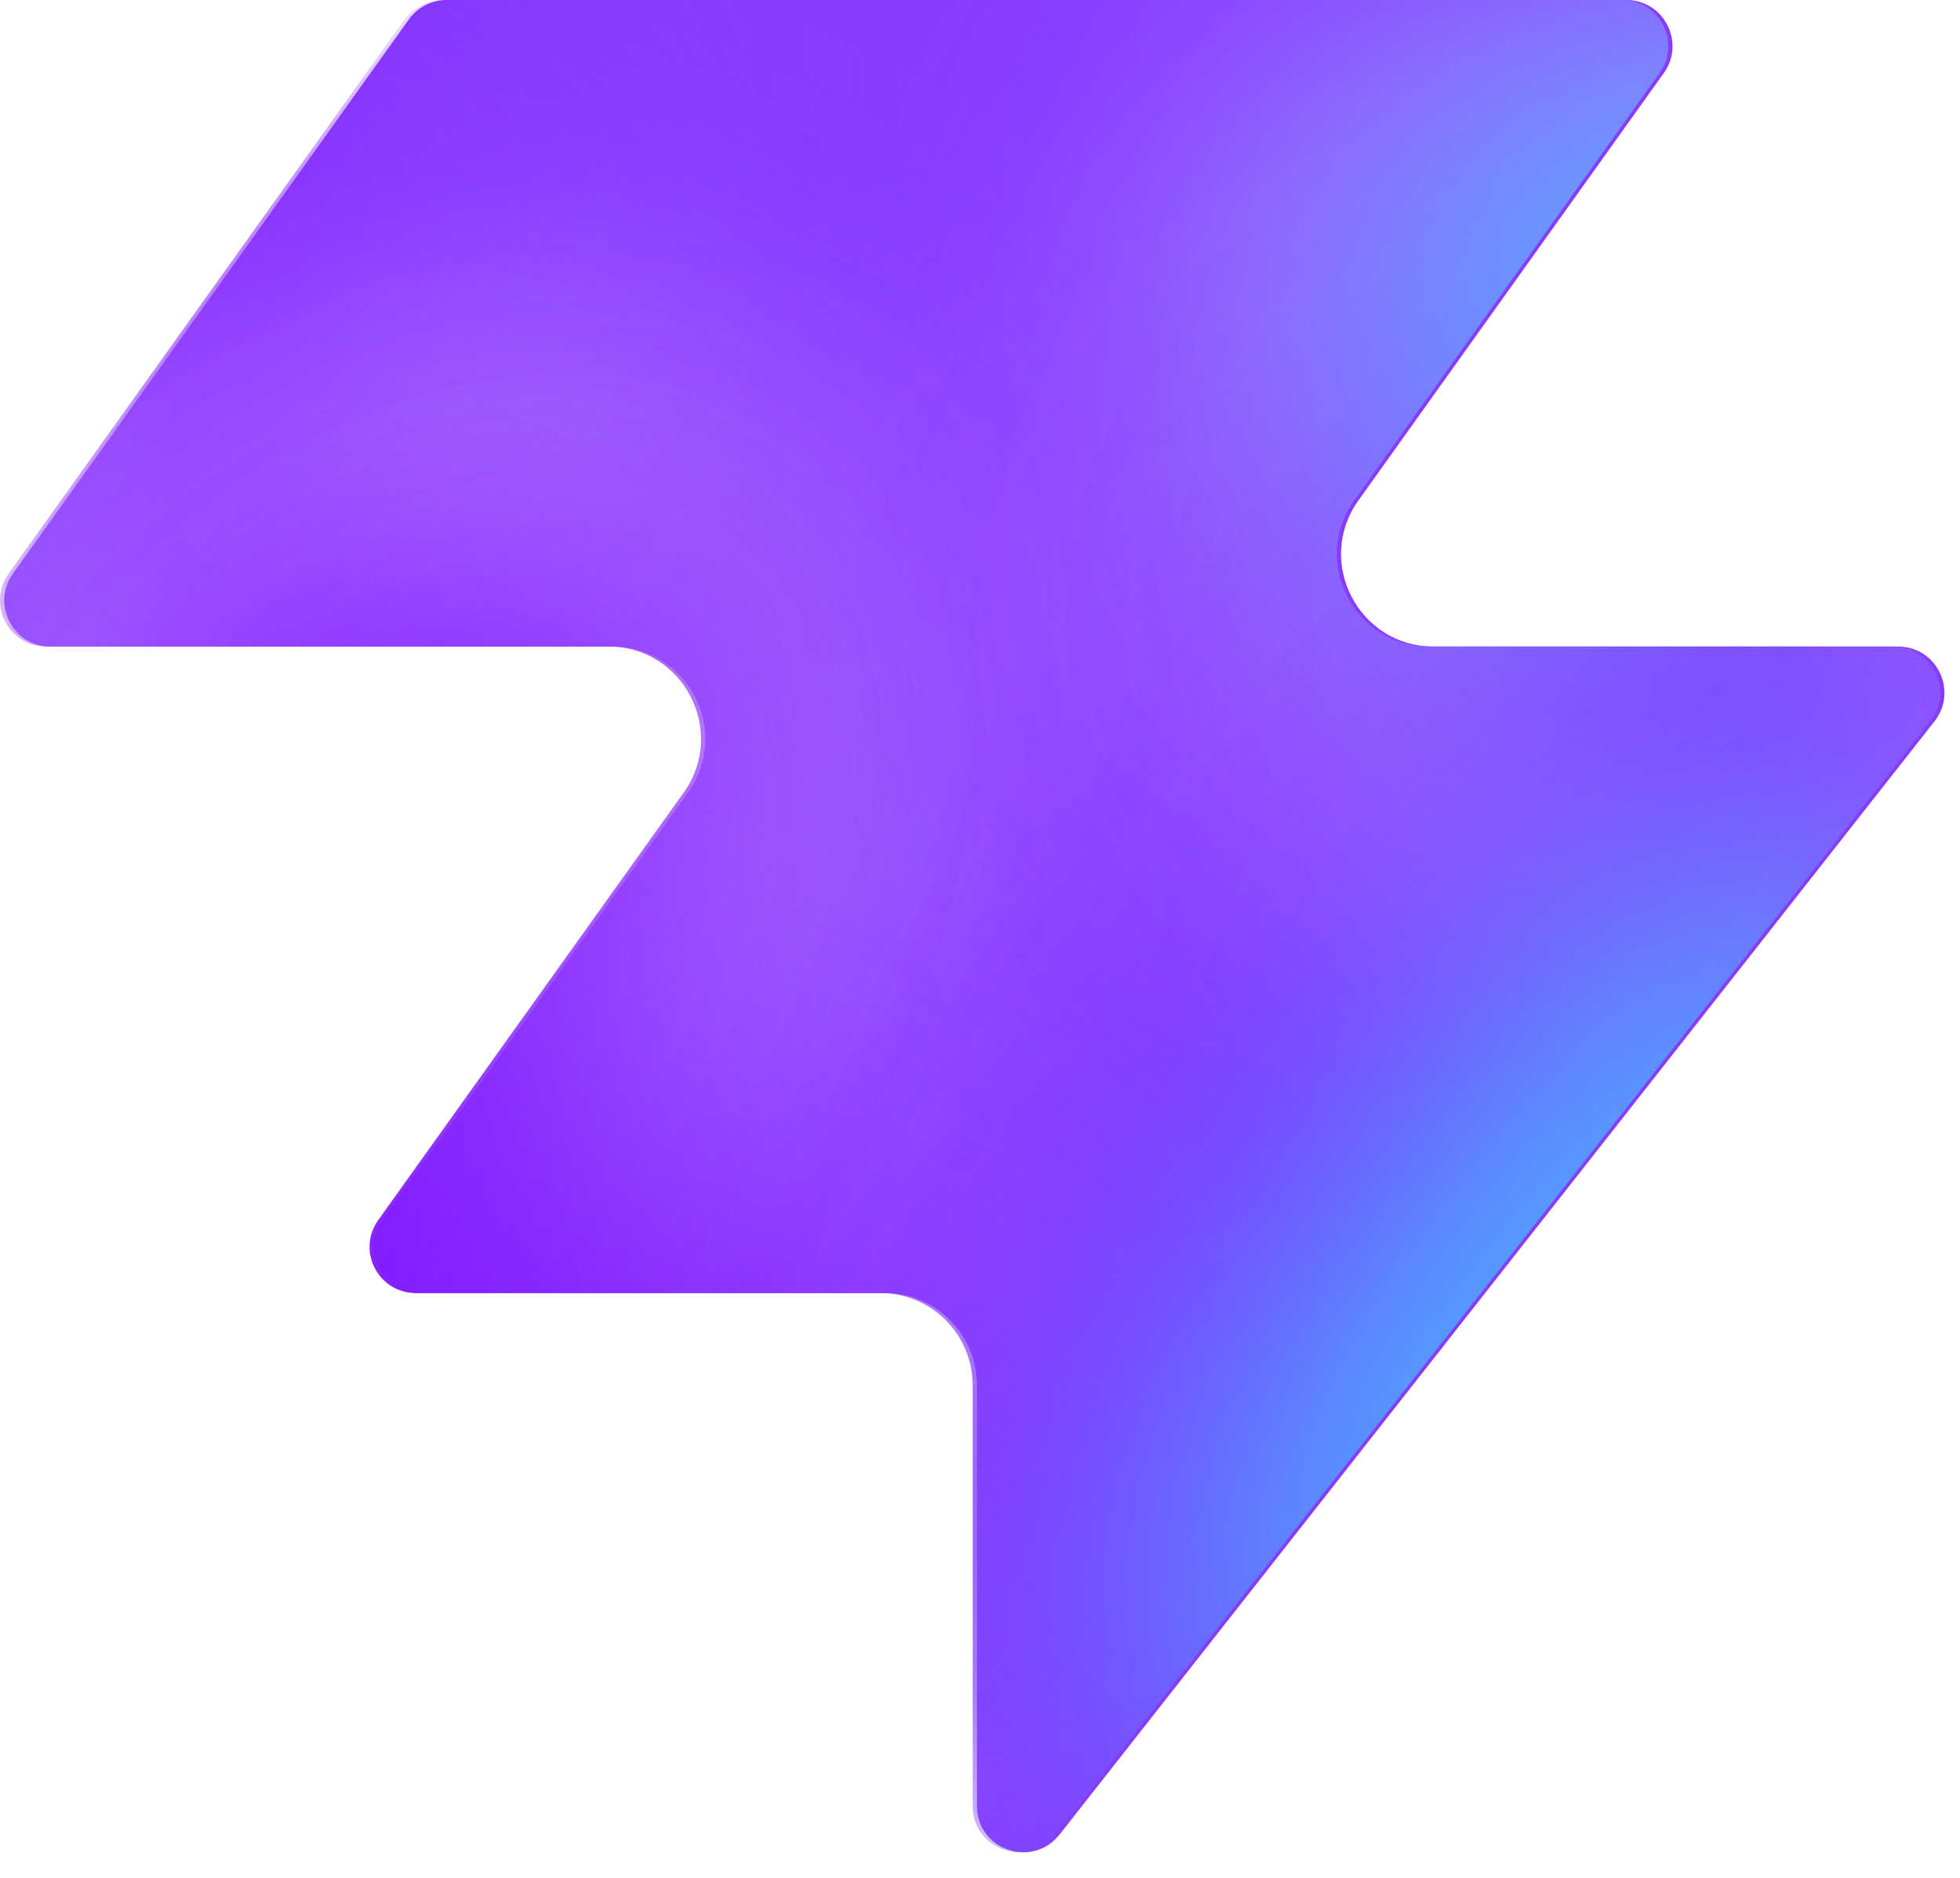
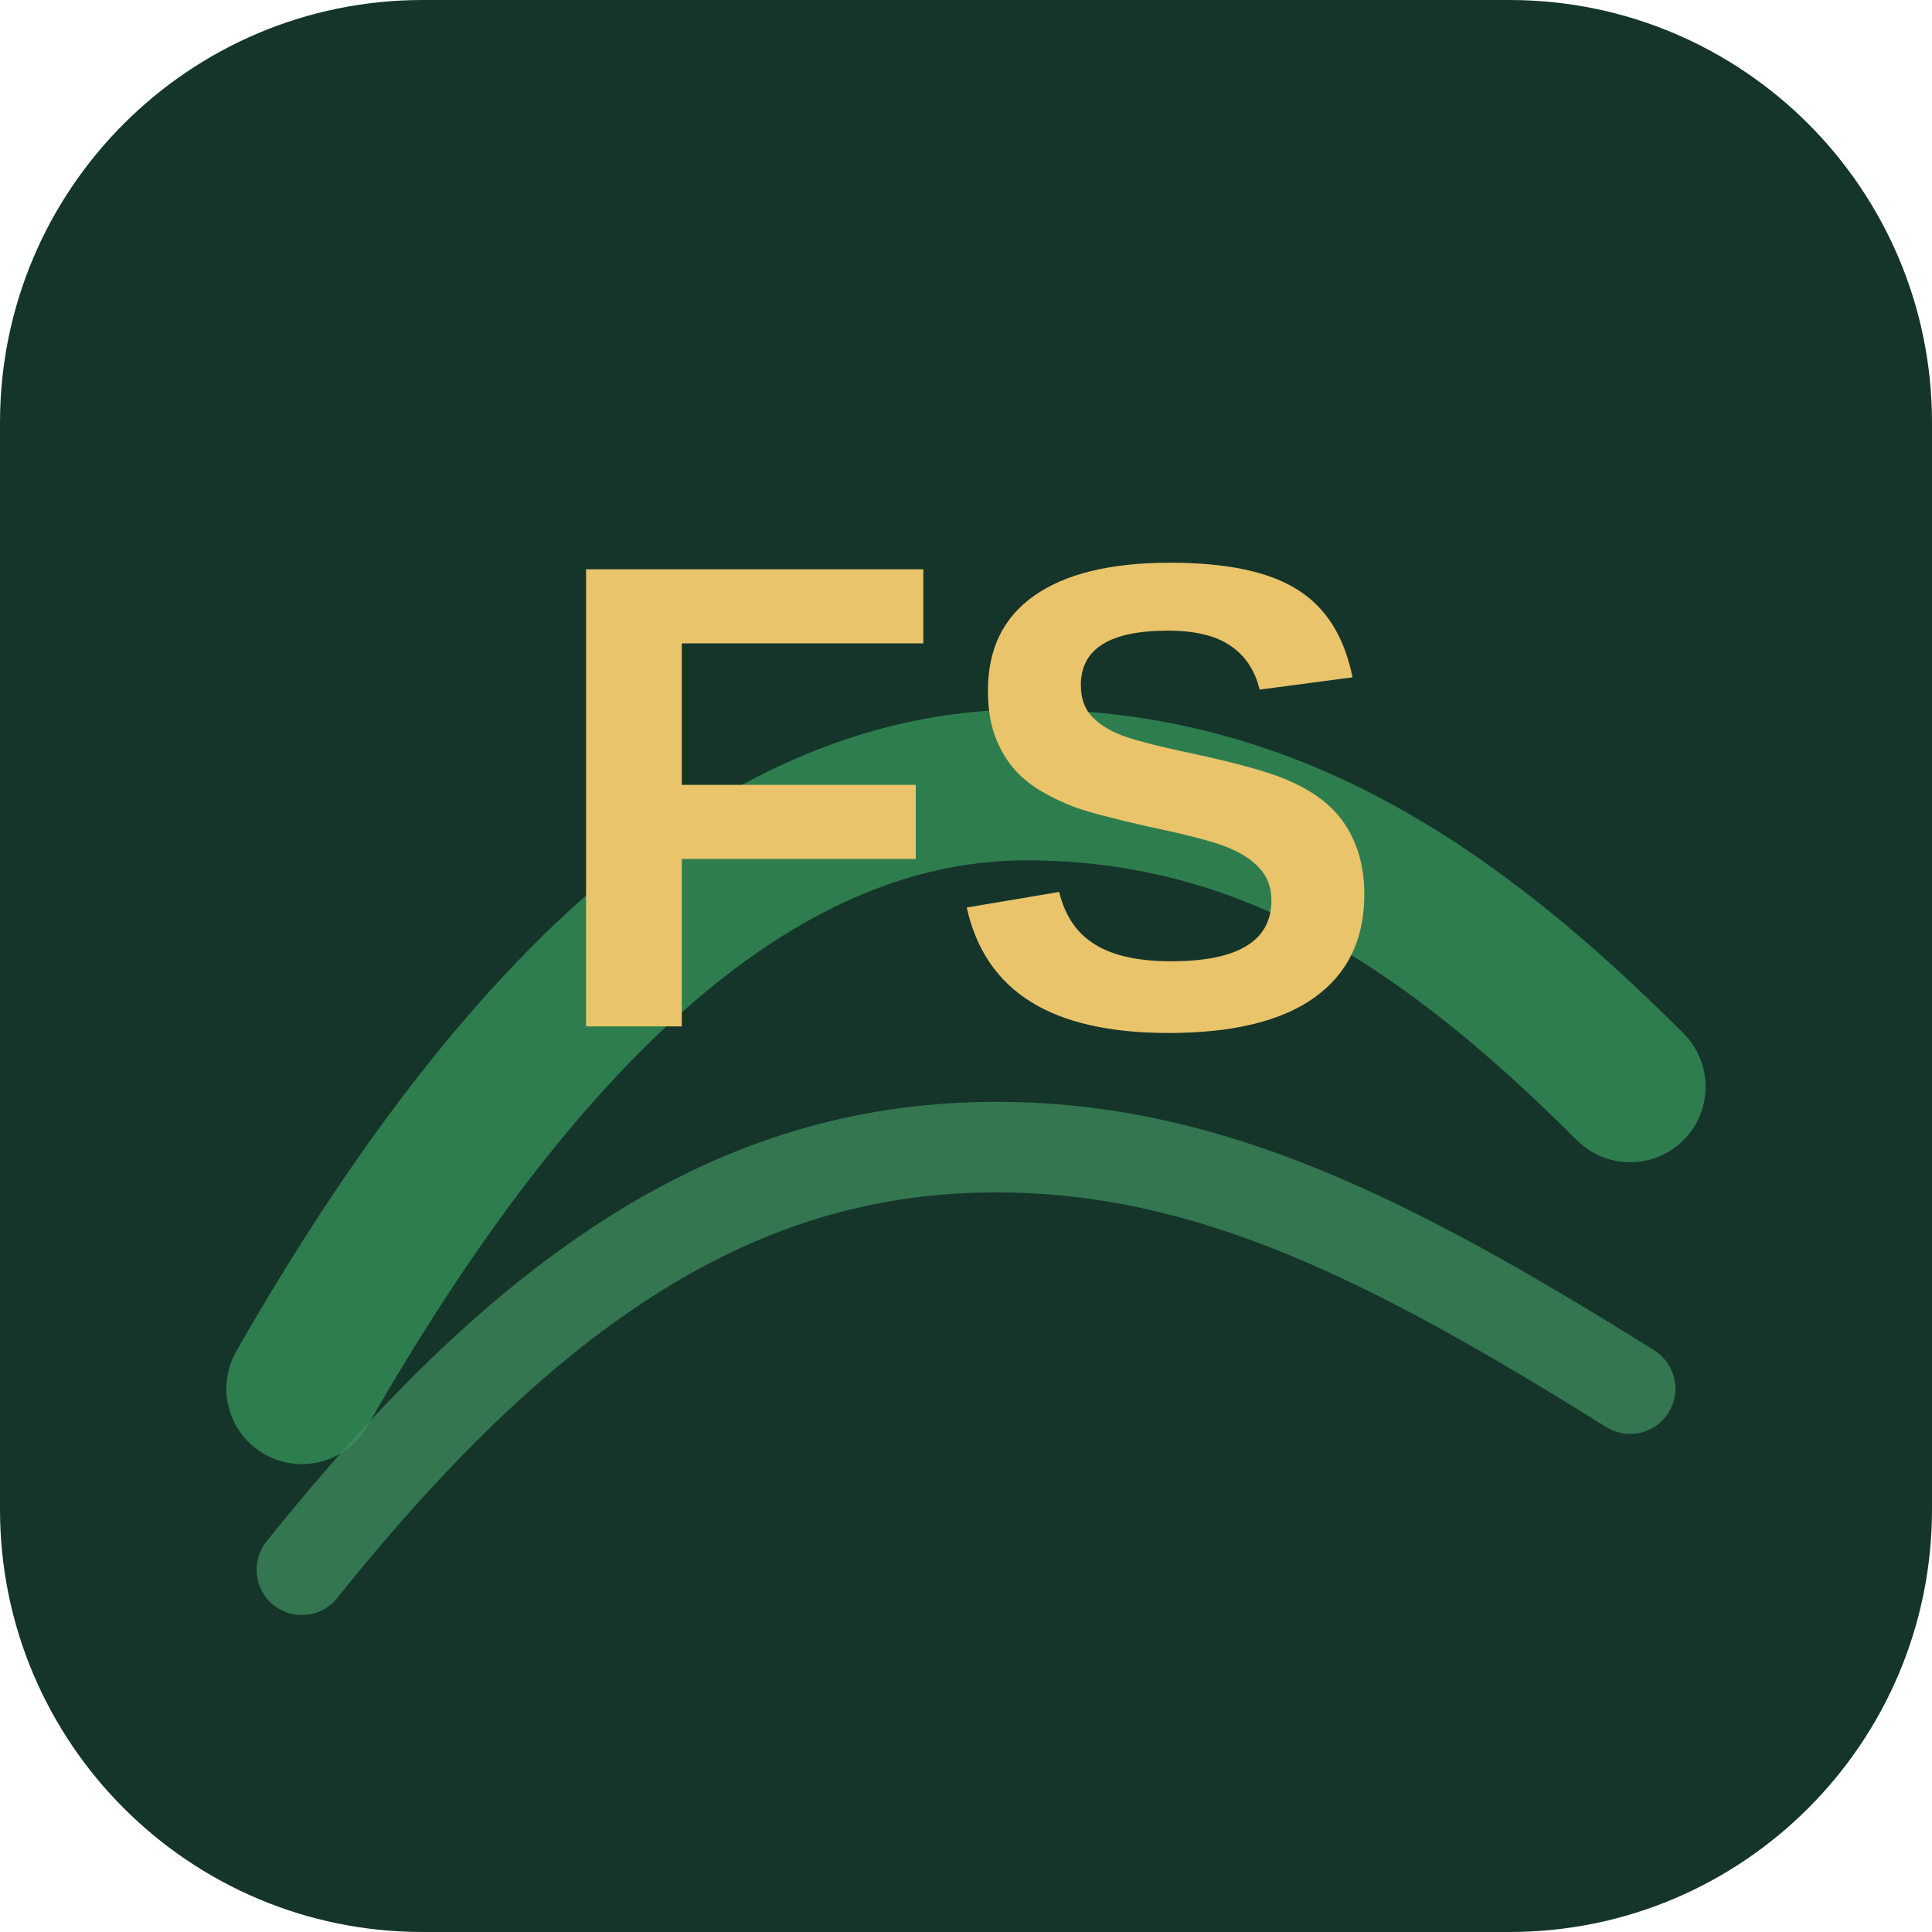
- <svg xmlns="http://www.w3.org/2000/svg" width="48" height="46" fill="none" viewBox="0 0 48 46">
-   <path fill="#863bff" d="M25.946 44.938c-.664.845-2.021.375-2.021-.698V33.937a2.26 2.26 0 0 0-2.262-2.262H10.287c-.92 0-1.456-1.04-.92-1.788l7.48-10.471c1.07-1.497 0-3.578-1.842-3.578H1.237c-.92 0-1.456-1.04-.92-1.788L10.013.474c.214-.297.556-.474.92-.474h28.894c.92 0 1.456 1.04.92 1.788l-7.48 10.471c-1.07 1.498 0 3.579 1.842 3.579h11.377c.943 0 1.473 1.088.89 1.83L25.947 44.94z" style="fill:#863bff;fill:color(display-p3 .525 .23 1);fill-opacity:1" />
-   <mask id="a" width="48" height="46" x="0" y="0" maskUnits="userSpaceOnUse" style="mask-type:alpha">
-     <path fill="#000" d="M25.842 44.938c-.664.844-2.021.375-2.021-.698V33.937a2.26 2.26 0 0 0-2.262-2.262H10.183c-.92 0-1.456-1.04-.92-1.788l7.48-10.471c1.07-1.498 0-3.579-1.842-3.579H1.133c-.92 0-1.456-1.04-.92-1.787L9.91.473c.214-.297.556-.474.92-.474h28.894c.92 0 1.456 1.04.92 1.788l-7.48 10.471c-1.07 1.498 0 3.578 1.842 3.578h11.377c.943 0 1.473 1.088.89 1.832L25.843 44.94z" style="fill:#000;fill-opacity:1" />
-   </mask>
-   <g mask="url(#a)">
-     <g filter="url(#b)">
-       <ellipse cx="5.508" cy="14.704" fill="#ede6ff" rx="5.508" ry="14.704" style="fill:#ede6ff;fill:color(display-p3 .927 .903 1);fill-opacity:1" transform="matrix(.00324 1 1 -.00324 -4.47 31.516)" />
-     </g>
-     <g filter="url(#c)">
-       <ellipse cx="10.399" cy="29.851" fill="#ede6ff" rx="10.399" ry="29.851" style="fill:#ede6ff;fill:color(display-p3 .927 .903 1);fill-opacity:1" transform="matrix(.00324 1 1 -.00324 -39.328 7.883)" />
-     </g>
-     <g filter="url(#d)">
-       <ellipse cx="5.508" cy="30.487" fill="#7e14ff" rx="5.508" ry="30.487" style="fill:#7e14ff;fill:color(display-p3 .492 .077 1);fill-opacity:1" transform="rotate(89.814 -25.913 -14.639)scale(1 -1)" />
-     </g>
-     <g filter="url(#e)">
-       <ellipse cx="5.508" cy="30.599" fill="#7e14ff" rx="5.508" ry="30.599" style="fill:#7e14ff;fill:color(display-p3 .492 .077 1);fill-opacity:1" transform="rotate(89.814 -32.644 -3.334)scale(1 -1)" />
-     </g>
-     <g filter="url(#f)">
-       <ellipse cx="5.508" cy="30.599" fill="#7e14ff" rx="5.508" ry="30.599" style="fill:#7e14ff;fill:color(display-p3 .492 .077 1);fill-opacity:1" transform="matrix(.00324 1 1 -.00324 -34.34 30.47)" />
-     </g>
-     <g filter="url(#g)">
-       <ellipse cx="14.072" cy="22.078" fill="#ede6ff" rx="14.072" ry="22.078" style="fill:#ede6ff;fill:color(display-p3 .927 .903 1);fill-opacity:1" transform="rotate(93.35 24.506 48.493)scale(-1 1)" />
-     </g>
-     <g filter="url(#h)">
-       <ellipse cx="3.47" cy="21.501" fill="#7e14ff" rx="3.47" ry="21.501" style="fill:#7e14ff;fill:color(display-p3 .492 .077 1);fill-opacity:1" transform="rotate(89.009 28.708 47.59)scale(-1 1)" />
-     </g>
-     <g filter="url(#i)">
-       <ellipse cx="3.47" cy="21.501" fill="#7e14ff" rx="3.47" ry="21.501" style="fill:#7e14ff;fill:color(display-p3 .492 .077 1);fill-opacity:1" transform="rotate(89.009 28.708 47.59)scale(-1 1)" />
-     </g>
-     <g filter="url(#j)">
-       <ellipse cx=".387" cy="8.972" fill="#7e14ff" rx="4.407" ry="29.108" style="fill:#7e14ff;fill:color(display-p3 .492 .077 1);fill-opacity:1" transform="rotate(39.51 .387 8.972)" />
-     </g>
-     <g filter="url(#k)">
-       <ellipse cx="47.523" cy="-6.092" fill="#7e14ff" rx="4.407" ry="29.108" style="fill:#7e14ff;fill:color(display-p3 .492 .077 1);fill-opacity:1" transform="rotate(37.892 47.523 -6.092)" />
-     </g>
-     <g filter="url(#l)">
-       <ellipse cx="41.412" cy="6.333" fill="#47bfff" rx="5.971" ry="9.665" style="fill:#47bfff;fill:color(display-p3 .28 .748 1);fill-opacity:1" transform="rotate(37.892 41.412 6.333)" />
-     </g>
-     <g filter="url(#m)">
-       <ellipse cx="-1.879" cy="38.332" fill="#7e14ff" rx="4.407" ry="29.108" style="fill:#7e14ff;fill:color(display-p3 .492 .077 1);fill-opacity:1" transform="rotate(37.892 -1.88 38.332)" />
-     </g>
-     <g filter="url(#n)">
-       <ellipse cx="-1.879" cy="38.332" fill="#7e14ff" rx="4.407" ry="29.108" style="fill:#7e14ff;fill:color(display-p3 .492 .077 1);fill-opacity:1" transform="rotate(37.892 -1.88 38.332)" />
-     </g>
-     <g filter="url(#o)">
-       <ellipse cx="35.651" cy="29.907" fill="#7e14ff" rx="4.407" ry="29.108" style="fill:#7e14ff;fill:color(display-p3 .492 .077 1);fill-opacity:1" transform="rotate(37.892 35.651 29.907)" />
-     </g>
-     <g filter="url(#p)">
-       <ellipse cx="38.418" cy="32.4" fill="#47bfff" rx="5.971" ry="15.297" style="fill:#47bfff;fill:color(display-p3 .28 .748 1);fill-opacity:1" transform="rotate(37.892 38.418 32.4)" />
-     </g>
-   </g>
-   <defs>
-     <filter id="b" width="60.045" height="41.654" x="-19.77" y="16.149" color-interpolation-filters="sRGB" filterUnits="userSpaceOnUse">
-       <feFlood flood-opacity="0" result="BackgroundImageFix" />
-       <feBlend in="SourceGraphic" in2="BackgroundImageFix" result="shape" />
-       <feGaussianBlur result="effect1_foregroundBlur_2002_17158" stdDeviation="7.659" />
-     </filter>
-     <filter id="c" width="90.34" height="51.437" x="-54.613" y="-7.533" color-interpolation-filters="sRGB" filterUnits="userSpaceOnUse">
-       <feFlood flood-opacity="0" result="BackgroundImageFix" />
-       <feBlend in="SourceGraphic" in2="BackgroundImageFix" result="shape" />
-       <feGaussianBlur result="effect1_foregroundBlur_2002_17158" stdDeviation="7.659" />
-     </filter>
-     <filter id="d" width="79.355" height="29.4" x="-49.64" y="2.03" color-interpolation-filters="sRGB" filterUnits="userSpaceOnUse">
-       <feFlood flood-opacity="0" result="BackgroundImageFix" />
-       <feBlend in="SourceGraphic" in2="BackgroundImageFix" result="shape" />
-       <feGaussianBlur result="effect1_foregroundBlur_2002_17158" stdDeviation="4.596" />
-     </filter>
-     <filter id="e" width="79.579" height="29.4" x="-45.045" y="20.029" color-interpolation-filters="sRGB" filterUnits="userSpaceOnUse">
-       <feFlood flood-opacity="0" result="BackgroundImageFix" />
-       <feBlend in="SourceGraphic" in2="BackgroundImageFix" result="shape" />
-       <feGaussianBlur result="effect1_foregroundBlur_2002_17158" stdDeviation="4.596" />
-     </filter>
-     <filter id="f" width="79.579" height="29.4" x="-43.513" y="21.178" color-interpolation-filters="sRGB" filterUnits="userSpaceOnUse">
-       <feFlood flood-opacity="0" result="BackgroundImageFix" />
-       <feBlend in="SourceGraphic" in2="BackgroundImageFix" result="shape" />
-       <feGaussianBlur result="effect1_foregroundBlur_2002_17158" stdDeviation="4.596" />
-     </filter>
-     <filter id="g" width="74.749" height="58.852" x="15.756" y="-17.901" color-interpolation-filters="sRGB" filterUnits="userSpaceOnUse">
-       <feFlood flood-opacity="0" result="BackgroundImageFix" />
-       <feBlend in="SourceGraphic" in2="BackgroundImageFix" result="shape" />
-       <feGaussianBlur result="effect1_foregroundBlur_2002_17158" stdDeviation="7.659" />
-     </filter>
-     <filter id="h" width="61.377" height="25.362" x="23.548" y="2.284" color-interpolation-filters="sRGB" filterUnits="userSpaceOnUse">
-       <feFlood flood-opacity="0" result="BackgroundImageFix" />
-       <feBlend in="SourceGraphic" in2="BackgroundImageFix" result="shape" />
-       <feGaussianBlur result="effect1_foregroundBlur_2002_17158" stdDeviation="4.596" />
-     </filter>
-     <filter id="i" width="61.377" height="25.362" x="23.548" y="2.284" color-interpolation-filters="sRGB" filterUnits="userSpaceOnUse">
-       <feFlood flood-opacity="0" result="BackgroundImageFix" />
-       <feBlend in="SourceGraphic" in2="BackgroundImageFix" result="shape" />
-       <feGaussianBlur result="effect1_foregroundBlur_2002_17158" stdDeviation="4.596" />
-     </filter>
-     <filter id="j" width="56.045" height="63.649" x="-27.636" y="-22.853" color-interpolation-filters="sRGB" filterUnits="userSpaceOnUse">
-       <feFlood flood-opacity="0" result="BackgroundImageFix" />
-       <feBlend in="SourceGraphic" in2="BackgroundImageFix" result="shape" />
-       <feGaussianBlur result="effect1_foregroundBlur_2002_17158" stdDeviation="4.596" />
-     </filter>
-     <filter id="k" width="54.814" height="64.646" x="20.116" y="-38.415" color-interpolation-filters="sRGB" filterUnits="userSpaceOnUse">
-       <feFlood flood-opacity="0" result="BackgroundImageFix" />
-       <feBlend in="SourceGraphic" in2="BackgroundImageFix" result="shape" />
-       <feGaussianBlur result="effect1_foregroundBlur_2002_17158" stdDeviation="4.596" />
-     </filter>
-     <filter id="l" width="33.541" height="35.313" x="24.641" y="-11.323" color-interpolation-filters="sRGB" filterUnits="userSpaceOnUse">
-       <feFlood flood-opacity="0" result="BackgroundImageFix" />
-       <feBlend in="SourceGraphic" in2="BackgroundImageFix" result="shape" />
-       <feGaussianBlur result="effect1_foregroundBlur_2002_17158" stdDeviation="4.596" />
-     </filter>
-     <filter id="m" width="54.814" height="64.646" x="-29.286" y="6.009" color-interpolation-filters="sRGB" filterUnits="userSpaceOnUse">
-       <feFlood flood-opacity="0" result="BackgroundImageFix" />
-       <feBlend in="SourceGraphic" in2="BackgroundImageFix" result="shape" />
-       <feGaussianBlur result="effect1_foregroundBlur_2002_17158" stdDeviation="4.596" />
-     </filter>
-     <filter id="n" width="54.814" height="64.646" x="-29.286" y="6.009" color-interpolation-filters="sRGB" filterUnits="userSpaceOnUse">
-       <feFlood flood-opacity="0" result="BackgroundImageFix" />
-       <feBlend in="SourceGraphic" in2="BackgroundImageFix" result="shape" />
-       <feGaussianBlur result="effect1_foregroundBlur_2002_17158" stdDeviation="4.596" />
-     </filter>
-     <filter id="o" width="54.814" height="64.646" x="8.244" y="-2.416" color-interpolation-filters="sRGB" filterUnits="userSpaceOnUse">
-       <feFlood flood-opacity="0" result="BackgroundImageFix" />
-       <feBlend in="SourceGraphic" in2="BackgroundImageFix" result="shape" />
-       <feGaussianBlur result="effect1_foregroundBlur_2002_17158" stdDeviation="4.596" />
-     </filter>
-     <filter id="p" width="39.409" height="43.623" x="18.713" y="10.588" color-interpolation-filters="sRGB" filterUnits="userSpaceOnUse">
-       <feFlood flood-opacity="0" result="BackgroundImageFix" />
-       <feBlend in="SourceGraphic" in2="BackgroundImageFix" result="shape" />
-       <feGaussianBlur result="effect1_foregroundBlur_2002_17158" stdDeviation="4.596" />
-     </filter>
-   </defs>
+ <svg xmlns="http://www.w3.org/2000/svg" viewBox="0 0 64 64" role="img" aria-label="Field Shift">
+   <rect width="64" height="64" rx="14" fill="#16352a" />
+   <path d="M10 46c8-14 16-20 24-20s14 4 20 10" fill="none" stroke="#2e7d4f" stroke-width="5" stroke-linecap="round" />
+   <path d="M10 52c8-10 15-14 23-14 7 0 13 3 21 8" fill="none" stroke="#3f9160" stroke-width="3" stroke-linecap="round" opacity=".7" />
+   <text x="32" y="34" font-family="Segoe UI, Arial, sans-serif" font-size="22" font-weight="700" text-anchor="middle" fill="#e9c46a">FS</text>
</svg>
